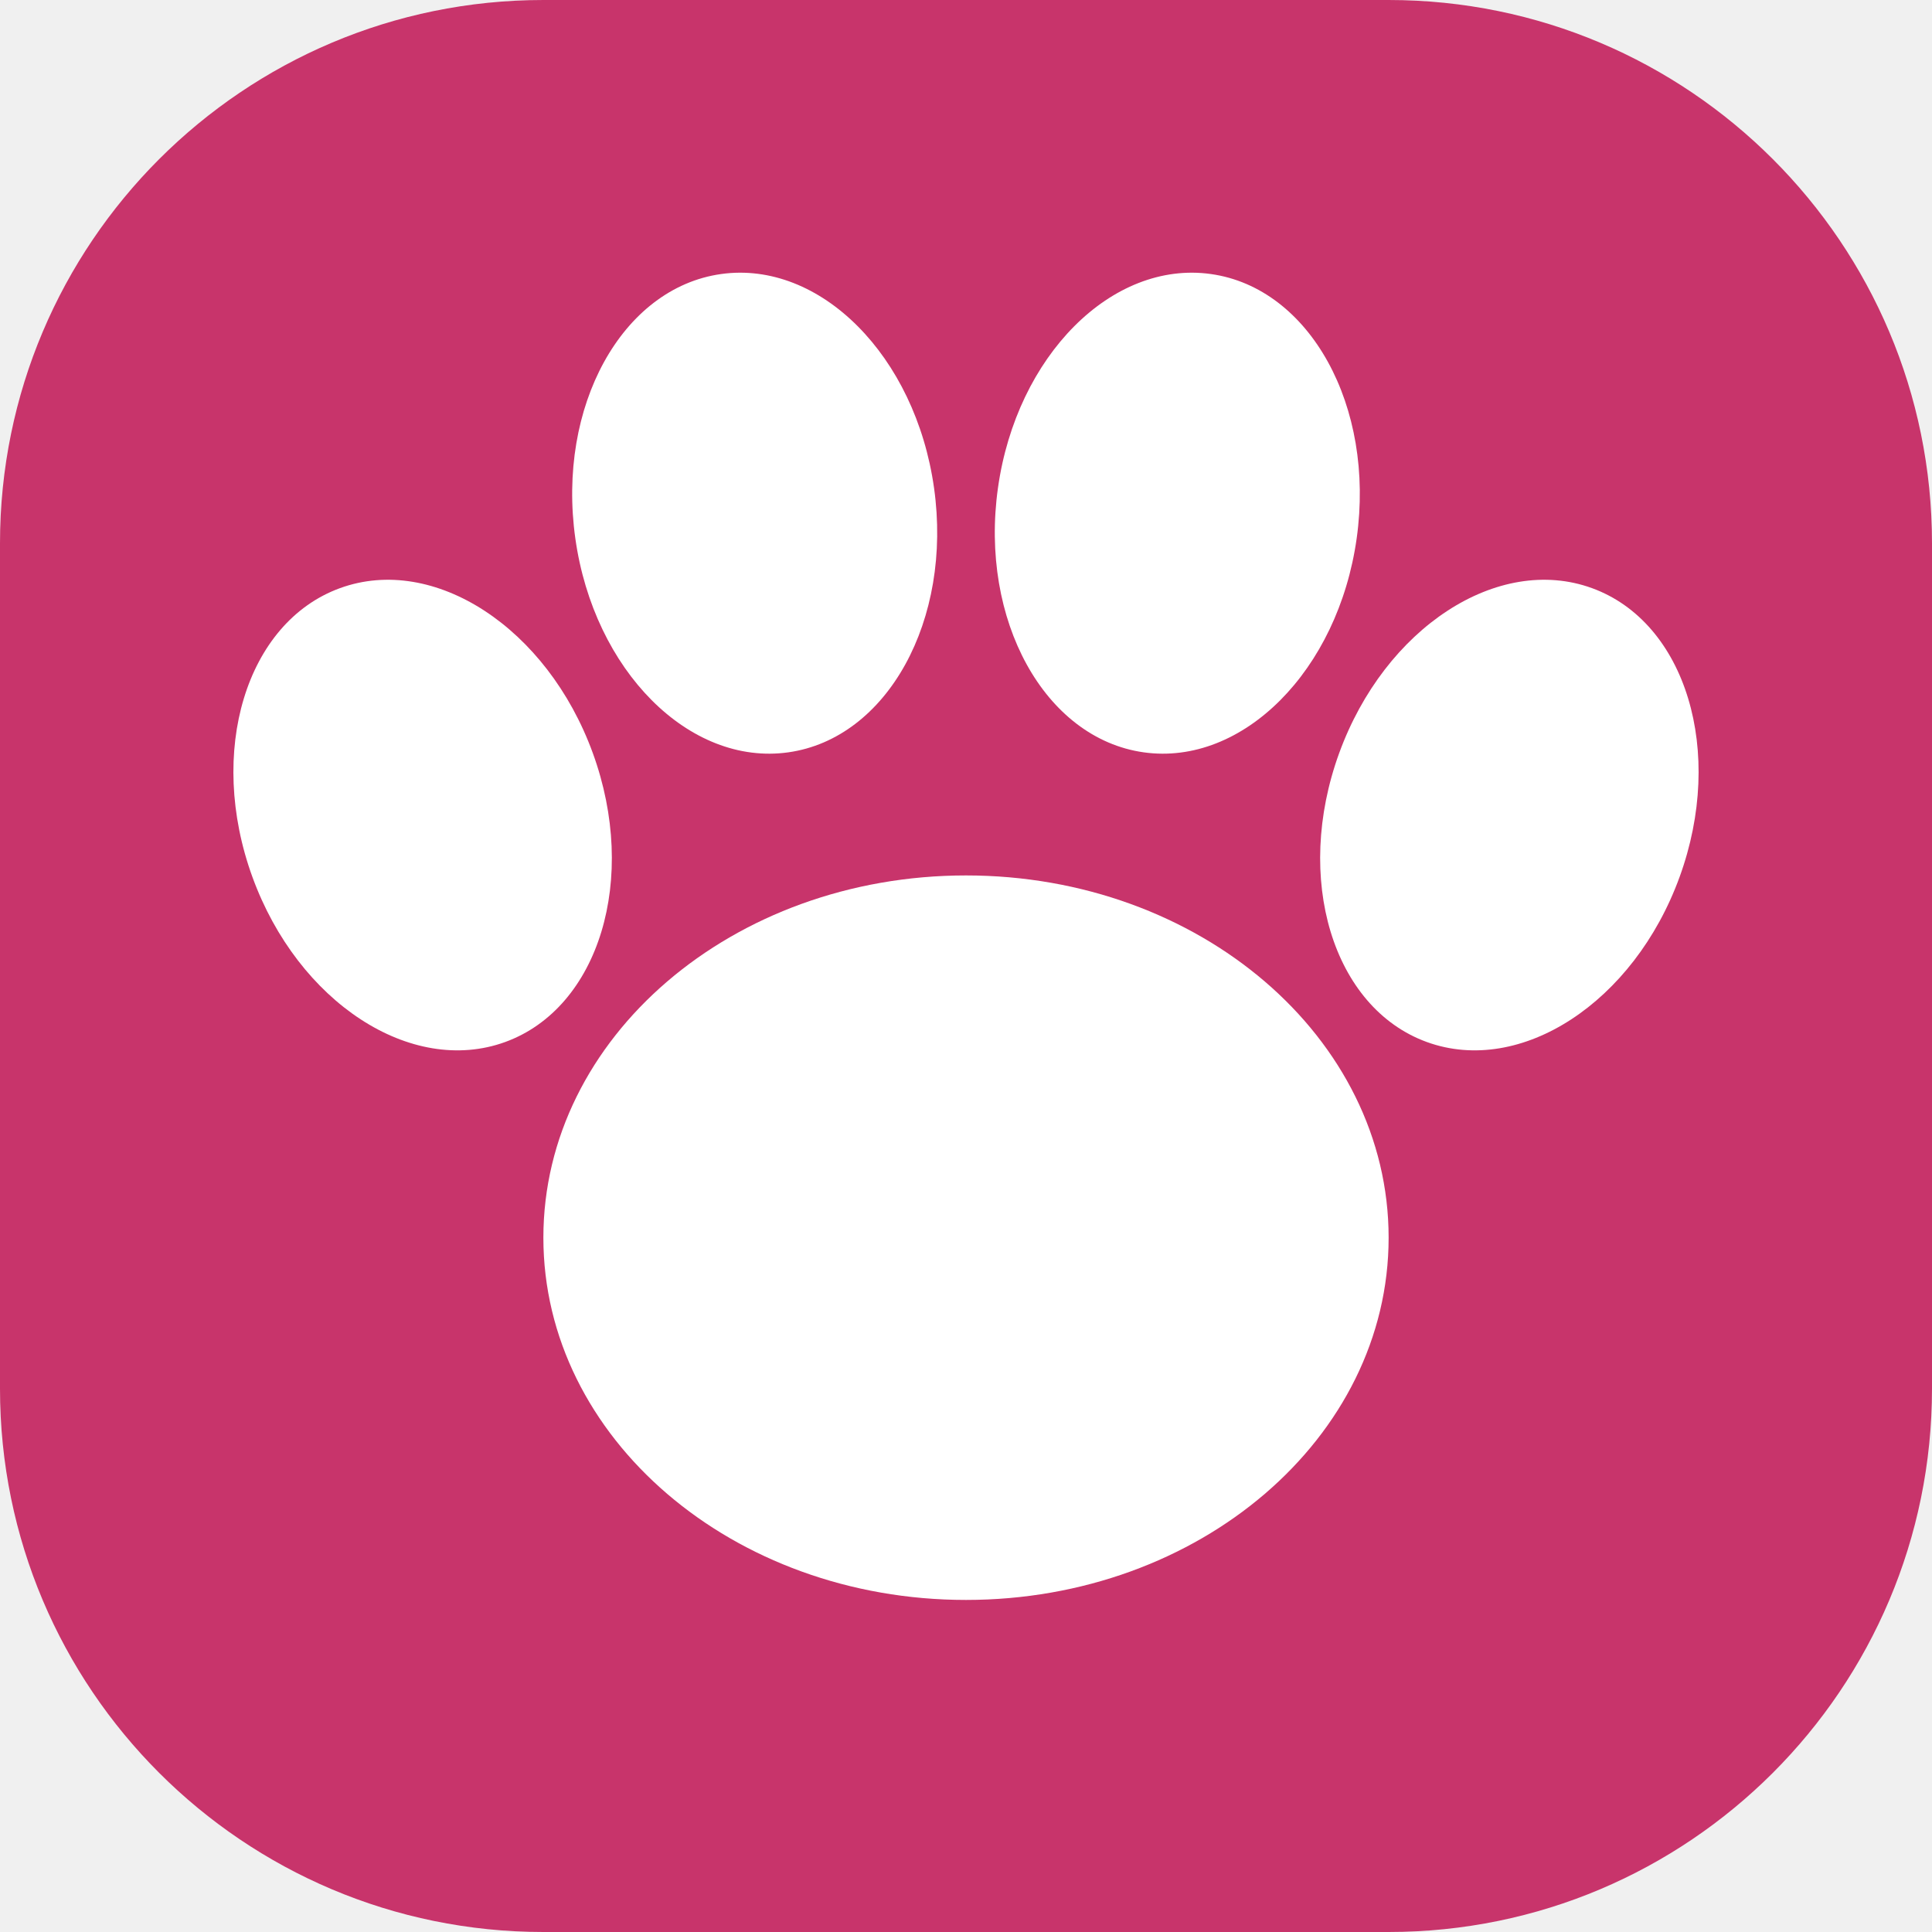
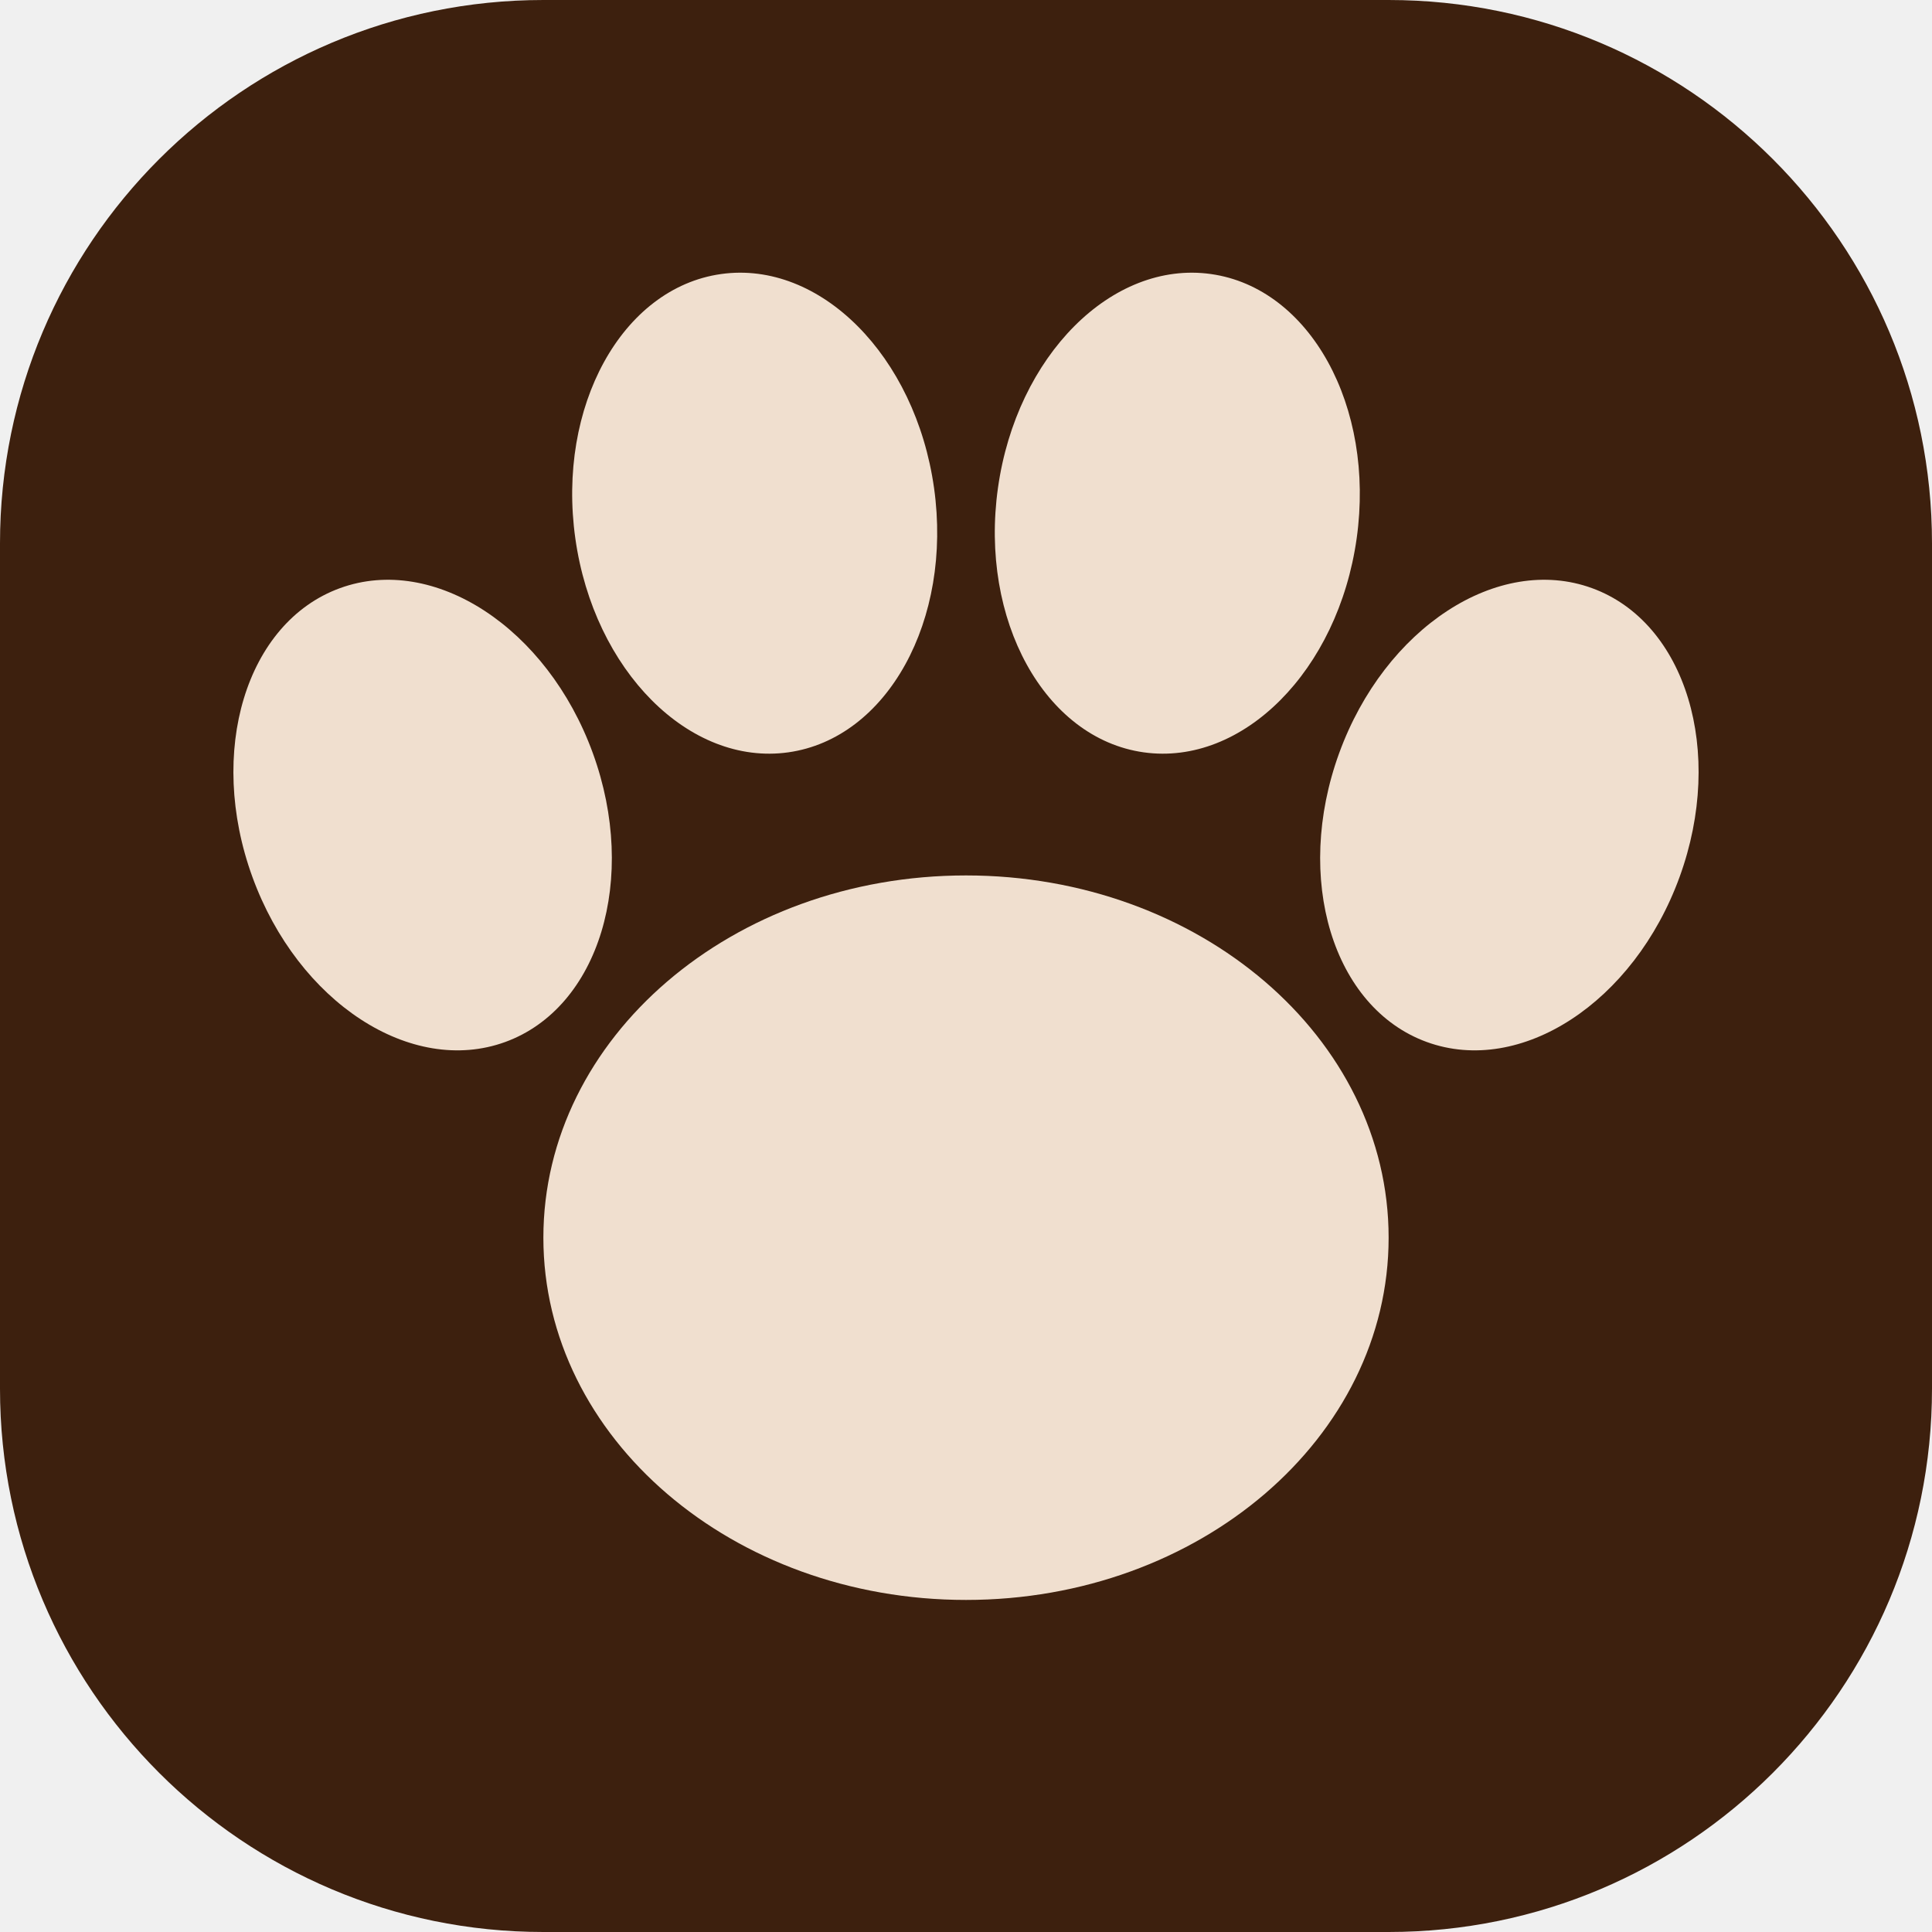
<svg xmlns="http://www.w3.org/2000/svg" viewBox="0 0 64 64">
-   <rect width="64" height="64" rx="18" fill="#c8346b" />
-   <g fill="#fff">
+   <rect width="64" height="64" rx="18" fill="#3d200e" />
+   <g fill="#f0dfcf">
    <ellipse cx="32" cy="41" rx="14" ry="12" />
    <ellipse cx="14" cy="27" rx="6" ry="8" transform="rotate(-20 14 27)" />
    <ellipse cx="25" cy="17" rx="6" ry="8" transform="rotate(-8 25 17)" />
    <ellipse cx="39" cy="17" rx="6" ry="8" transform="rotate(8 39 17)" />
    <ellipse cx="50" cy="27" rx="6" ry="8" transform="rotate(20 50 27)" />
  </g>
</svg>
